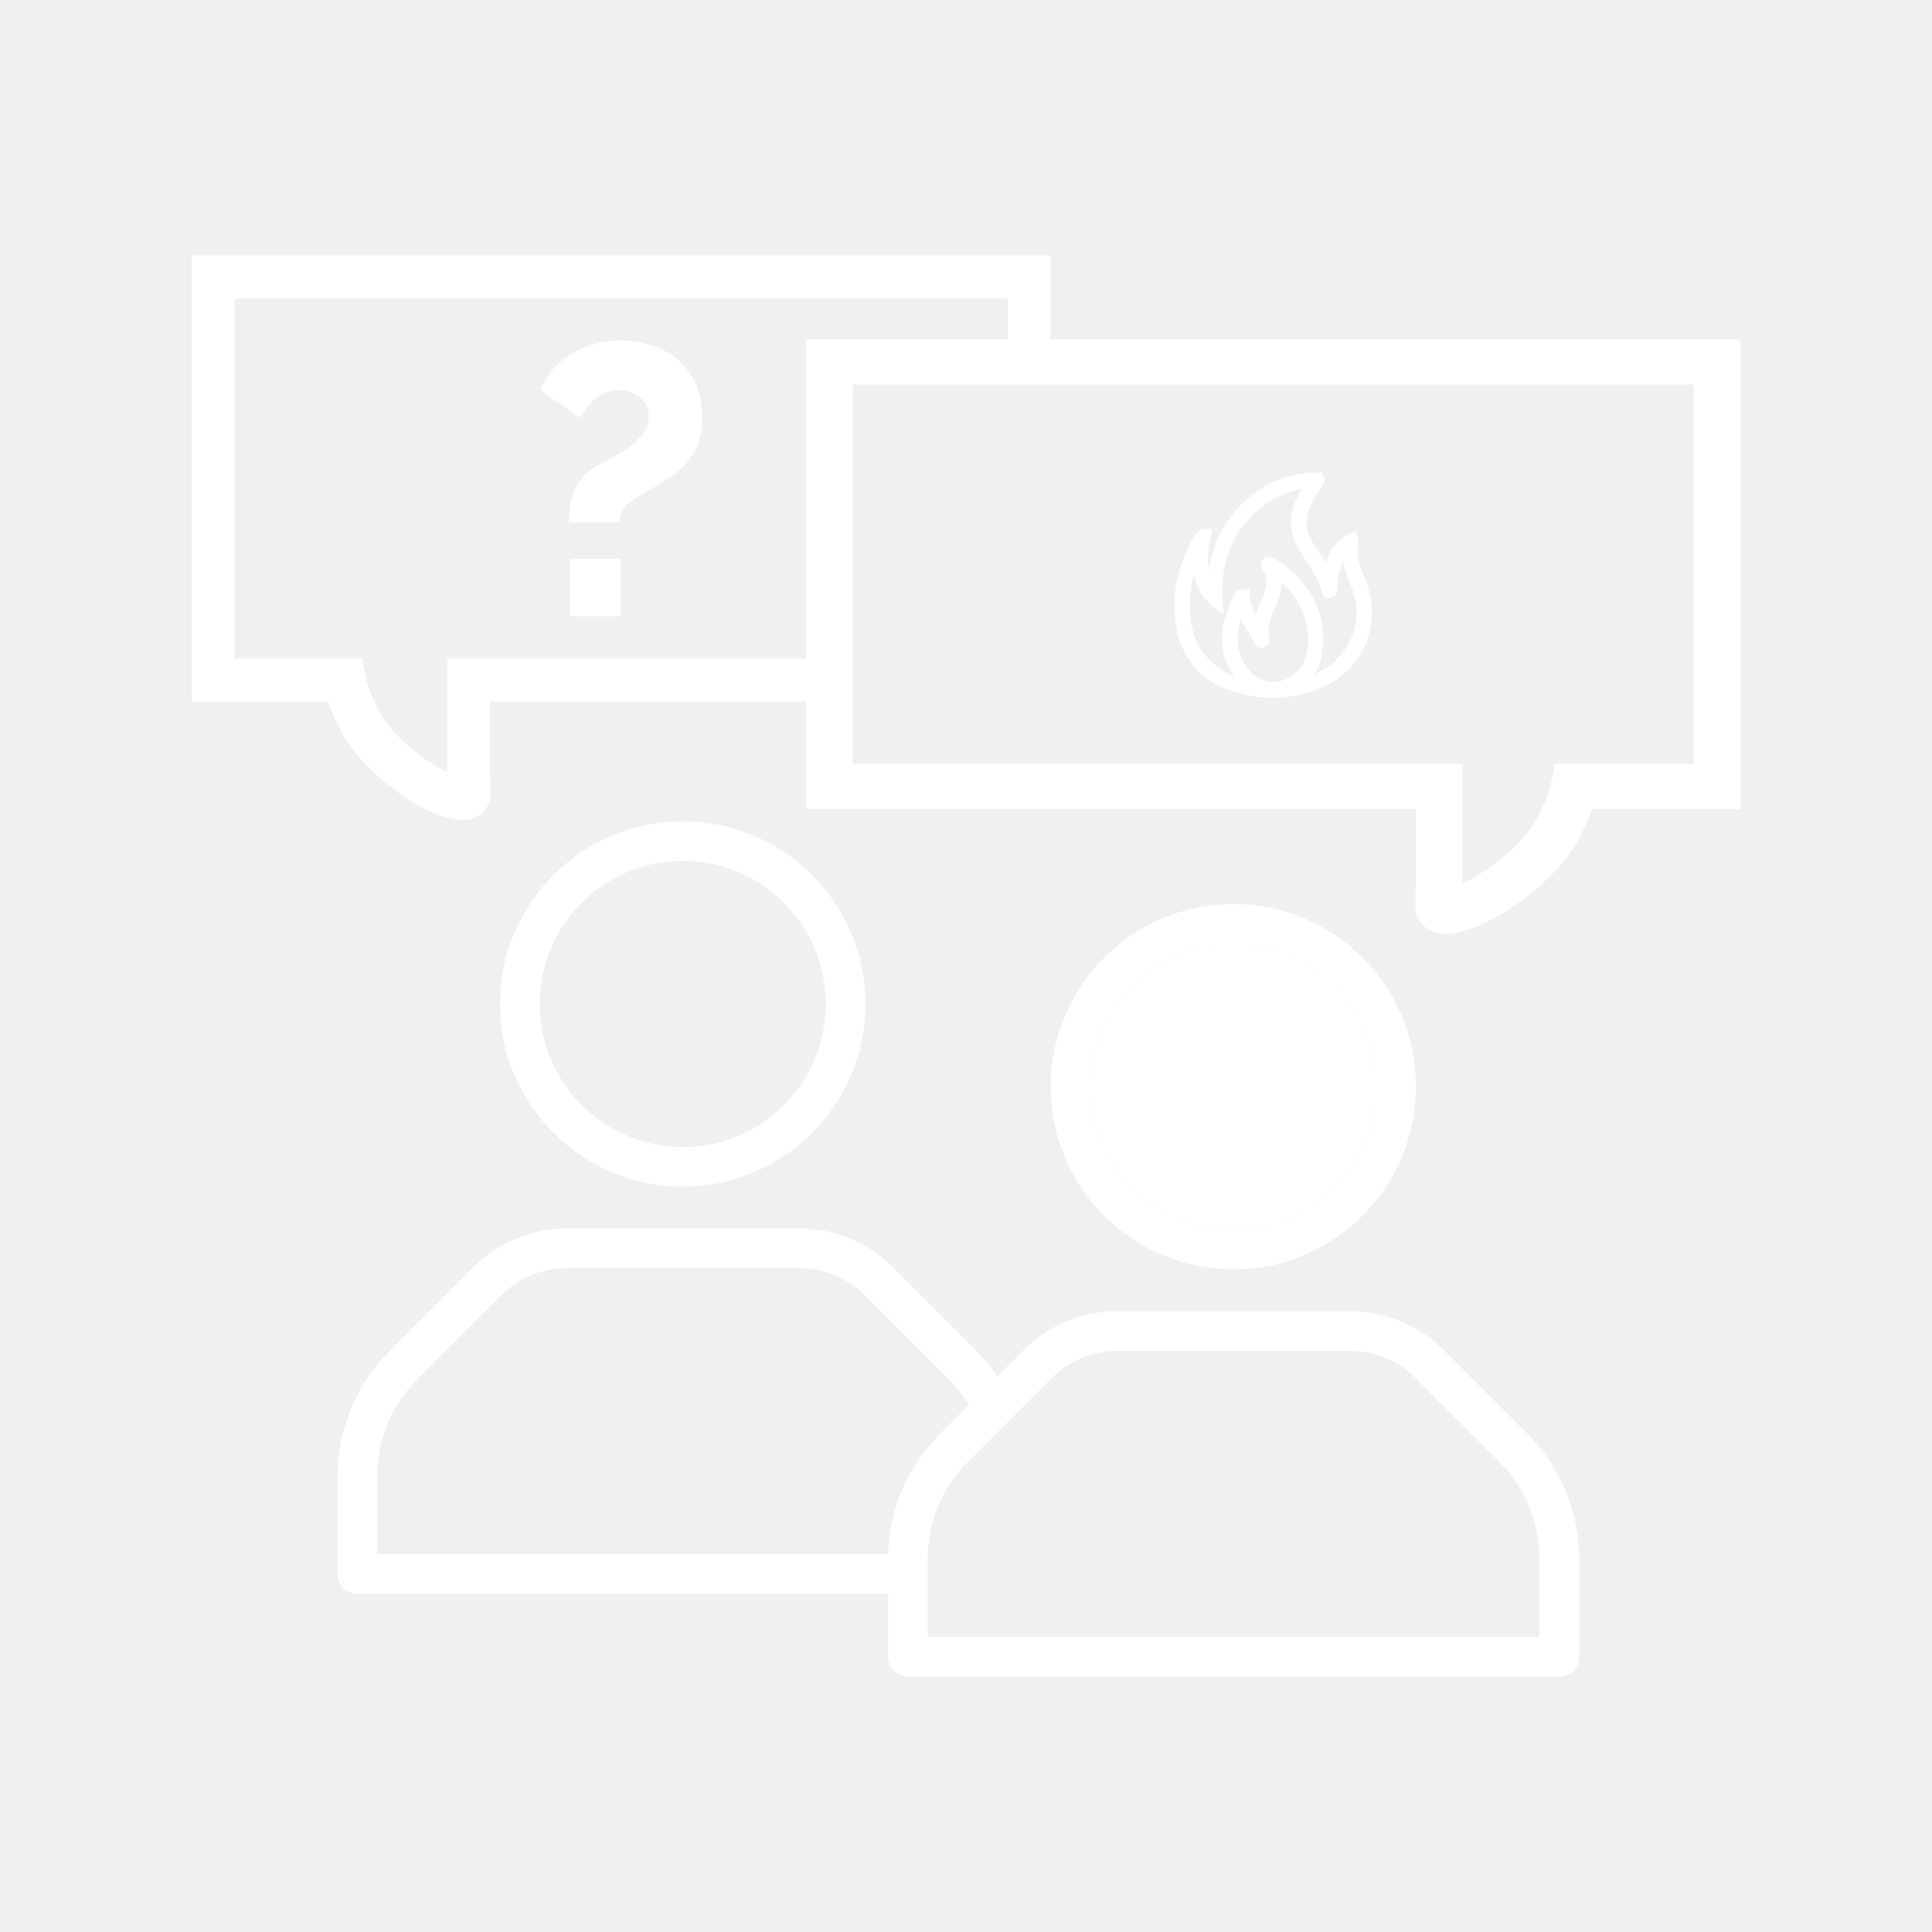
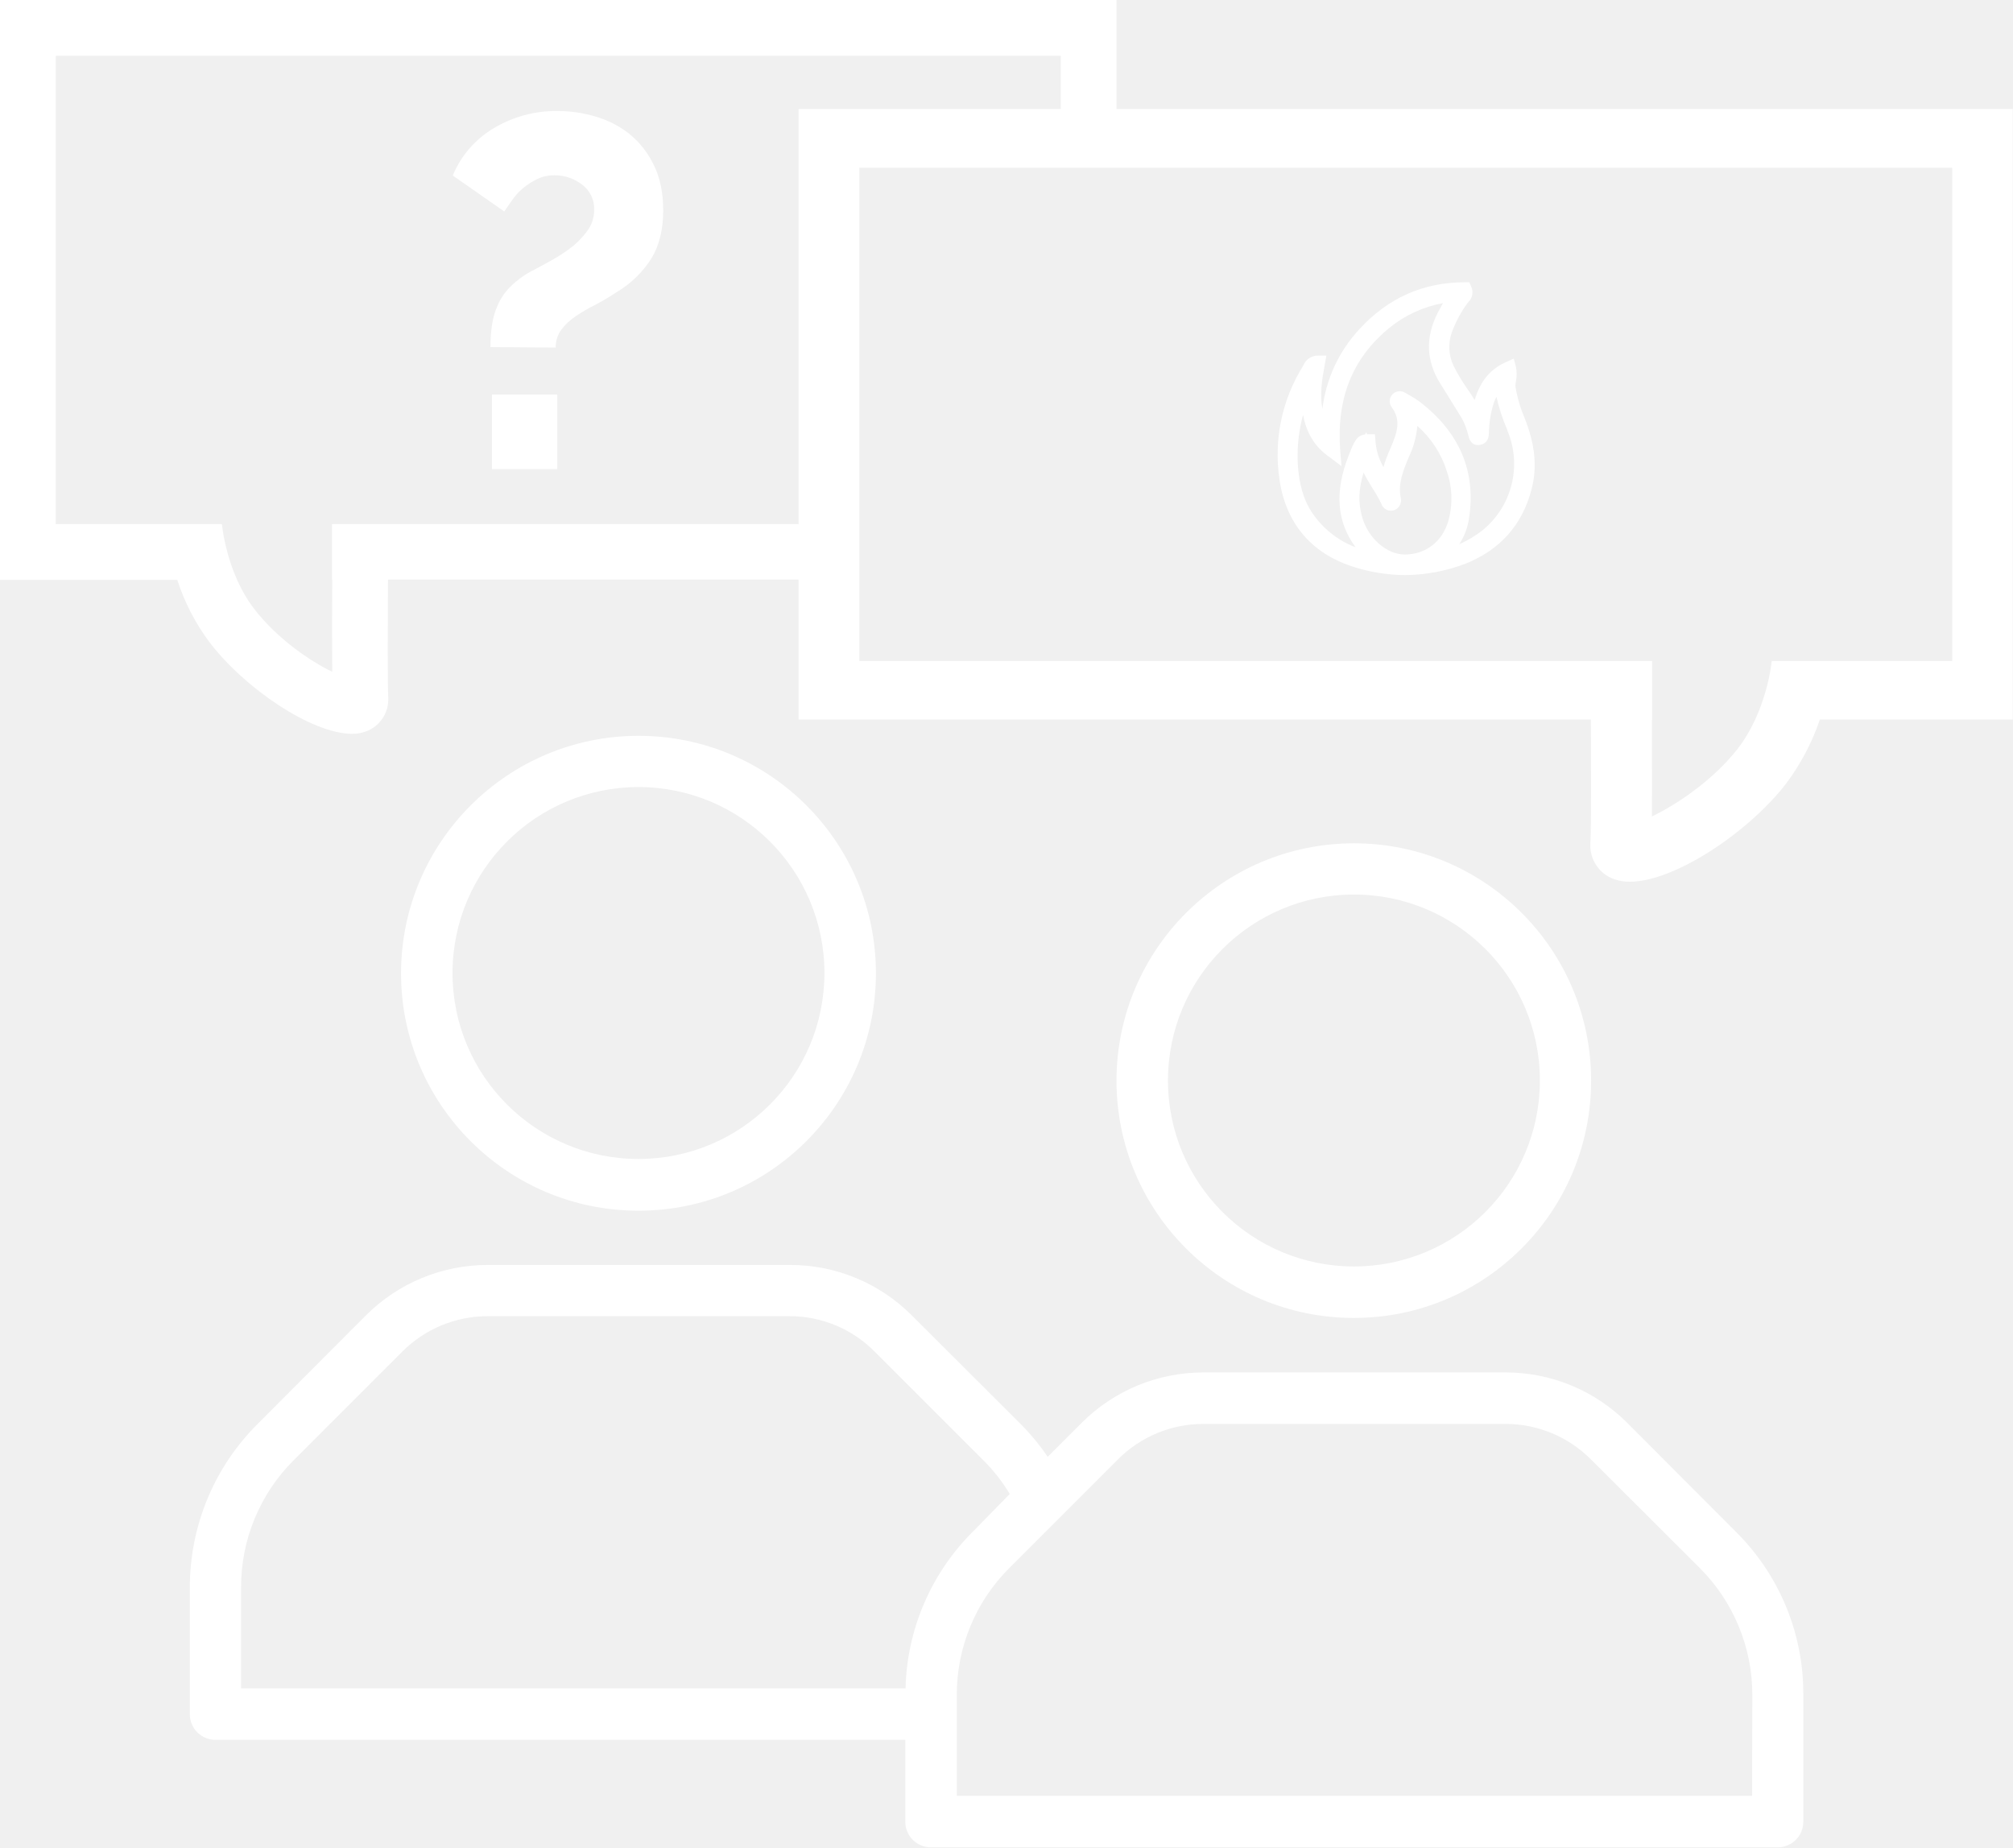
- <svg xmlns="http://www.w3.org/2000/svg" id="a" viewBox="0 0 1000 1000">
+ <svg xmlns="http://www.w3.org/2000/svg" viewBox="0 0 801.6 735.6">
  <defs>
-     <style>.b{fill:#fff}</style>
+     <style>.cls-1{fill:#fff;}.cls-2{fill:none;}</style>
  </defs>
-   <path class="b" d="M258.85 519.65c0 52.14 42.41 94.55 94.55 94.55s94.55-42.42 94.55-94.55-42.41-94.54-94.55-94.54-94.55 42.41-94.55 94.54m94.55-74.05c40.84 0 74.05 33.22 74.05 74.05s-33.21 74.06-74.05 74.06-74.05-33.21-74.05-74.06 33.21-74.05 74.05-74.05m-58.89-175.2c0-3.04.19-5.96.59-8.74a30.9 30.9 0 0 1 2.28-8.04c1.13-2.58 2.75-5 4.87-7.25s4.9-4.31 8.34-6.16c1.72-.93 4-2.15 6.85-3.68 2.85-1.51 5.63-3.27 8.34-5.25 2.72-1.99 5.06-4.27 7.05-6.85 1.98-2.58 2.98-5.46 2.98-8.64 0-4.37-1.59-7.78-4.77-10.23-3.18-2.44-6.83-3.67-10.92-3.67-2.65 0-5 .5-7.05 1.49s-3.9 2.18-5.56 3.58a24.161 24.161 0 0 0-4.27 4.67c-1.19 1.72-2.24 3.24-3.18 4.56l-20.46-14.3c3.44-8.07 8.91-14.36 16.39-18.86s15.91-6.75 25.32-6.75c5.04 0 10.05.73 15.1 2.19 5.03 1.45 9.53 3.77 13.49 6.95 3.98 3.18 7.22 7.29 9.73 12.31 2.52 5.04 3.78 11.12 3.78 18.27 0 7.54-1.56 13.87-4.66 18.97-3.12 5.1-7.71 9.57-13.81 13.41-2.78 1.85-5.59 3.5-8.43 4.96a78.835 78.835 0 0 0-7.85 4.56c-2.38 1.59-4.31 3.38-5.76 5.37-1.46 1.98-2.18 4.36-2.18 7.14h-26.21Zm.59 18.87h26.01v29.78H295.1v-29.78Z" />
-   <path class="b" d="M900.78 175.65H543.81v-43.41H99.22V363.1h70.65c2.56 7.76 6.55 16.68 12.75 24.81 13.94 18.29 40.66 36.54 56.81 36.54 1.99 0 3.82-.28 5.45-.87 5.74-2.09 9.26-7.41 8.98-13.56-.3-6.65-.24-29.43-.14-46.92h163.51v55.66h315.51c.11 18.42.17 42.4-.16 49.41-.3 6.48 3.53 12.08 9.77 14.28 1.77.63 3.76.91 5.93.91 17.56 0 46.63-19.22 61.79-38.47 6.74-8.57 11.08-17.96 13.87-26.13h76.84V175.65ZM231.44 340.89v22.21h.07c-.07 11.92-.11 26.29-.04 36.58-8.79-4.25-22.12-13.33-31.19-25.23-10.96-14.39-12.7-33.29-12.71-33.48h-.09v-.08h-66.05V154.44H521.6v21.2H417.24v165.25h-185.8Zm645.18 54.48h-71.85v.09h-.09c-.02.19-1.9 20.09-13.83 35.25-9.86 12.53-24.36 22.09-33.91 26.56.08-10.84.03-25.96-.04-38.52h.08v-23.39H441.39V199.03h435.23v196.34ZM638.35 636.53c40.84 0 74.05-33.22 74.05-74.06s-33.21-74.05-74.05-74.05-74.05 33.22-74.05 74.05 33.21 74.06 74.05 74.06m152 105.44-43.14-43.15c-13-12.99-30.27-20.14-48.65-20.14h-120.1c-18.38 0-35.64 7.15-48.63 20.14l-13.52 13.52c-3.2-4.67-6.82-9.09-10.91-13.18l-43.14-43.15c-12.99-12.99-30.27-20.14-48.64-20.14h-120.1c-18.38 0-35.65 7.15-48.63 20.14l-43.15 43.15c-17.42 17.41-27.01 40.57-27.01 65.2v50.36c0 5.66 4.59 10.24 10.25 10.24h274.69v32.57c0 5.66 4.59 10.24 10.25 10.24h337.2c5.66 0 10.24-4.59 10.24-10.24v-50.36c0-24.63-9.59-47.78-27-65.2ZM195.2 764.35c0-19.16 7.46-37.17 21.01-50.71l43.14-43.14c9.13-9.12 21.25-14.15 34.15-14.15h120.1c12.9 0 25.02 5.03 34.15 14.15l43.14 43.14a71.96 71.96 0 0 1 10.61 13.49l-14.84 14.84c-16.78 16.77-26.26 38.87-26.94 62.48H195.2v-40.1Zm601.66 82.92h-316.7v-40.1c0-19.16 7.46-37.17 21-50.71l8.79-8.79 16.35-16.35 18.01-18.01c9.12-9.12 21.25-14.15 34.15-14.15h120.1c12.9 0 25.02 5.03 34.15 14.15l43.15 43.14c13.54 13.54 21 31.56 21 50.71v40.1Z" />
-   <path class="b" d="M543.81 562.47c0 52.14 42.41 94.55 94.54 94.55s94.55-42.42 94.55-94.55-42.41-94.54-94.55-94.54-94.54 42.41-94.54 94.54m94.54-74.05c40.84 0 74.05 33.22 74.05 74.05s-33.21 74.06-74.05 74.06-74.05-33.22-74.05-74.06 33.21-74.05 74.05-74.05M624.11 276.5c-1.94 10.31-3.29 20.56 3.75 30.52-.43-16.35 4.01-30.36 14.67-42.01 10.73-11.73 24.05-17.69 39.9-17.76.93 2.06-.43 2.94-1.15 3.96-2.7 3.78-5.03 7.74-6.56 12.15-1.82 5.26-1.65 10.41.68 15.45 3.17 6.87 8.38 12.46 11.84 19.92 1.84-8.76 4.13-16.33 12.79-20.15.85 3.07-.55 5.43-.21 7.91.61 4.52 2.09 8.75 3.76 12.94 3.46 8.66 5.14 17.48 2.72 26.74-3.51 13.41-11.87 22.69-24.58 27.77-14.23 5.7-28.9 5.91-43.39 1.15-15.57-5.12-24.63-16.24-27-32.41-2.27-15.48.93-30.01 9.03-43.41.7-1.15 1.15-2.78 3.76-2.78m27.42 48.94c.27-5.32 2.05-9.53 3.84-13.73 2.68-6.27 4.94-12.51.3-18.88-.37-.5-.42-1.03 0-1.54.51-.63 1.11-.69 1.78-.28 1.73 1.05 3.58 1.96 5.17 3.17 14.76 11.23 21.81 25.78 18.81 44.48-.98 6.1-4.21 11.12-9.54 15.74 7.75-1.73 13.93-4.55 19.34-8.95 10.71-8.68 17.91-25.14 10.96-42.47-2.48-6.21-5.13-12.41-4.93-19.77-3.47 2.97-5.13 6.47-6.23 10.26-.99 3.47-1.53 7.03-1.56 10.67-.01 1 .22 2.52-1.36 2.65-1.44.13-1.34-1.35-1.59-2.21-.7-2.39-1.4-4.79-2.68-6.91-2.8-4.62-5.73-9.17-8.62-13.74-5.29-8.35-5.55-16.93-1.13-25.69 1.4-2.77 3.01-5.44 4.59-8.25-8.75-.01-19.8 4.17-28.03 10.92-16.12 13.25-22.03 30.68-20.44 51.32-8.82-6.58-10.37-15.94-10.32-26.55-7.54 13.2-8.86 33.39-3.41 46.55 4.97 12 18.1 21.59 30.12 22.01-11.74-10.56-14.31-23.41-7.91-39.65 2.55-6.45 2.87-6.87 5.42-6.83.42 6.47 3.2 11.98 7.43 17.66m-9.2-12.85c-4.15 9.03-5.71 17.36-3.34 26.1 2.63 9.67 11.18 16.98 19.57 16.99 9.67 0 17.5-6.14 20.09-15.97 1.86-7.05 1.42-14.08-.86-20.97-3.15-9.53-8.88-17.12-17.76-23.22 1.73 6.24.07 11.31-2.02 16.37-2.49 6.02-5.22 12.04-3.82 18.87.17.84 0 1.63-.99 1.83-.77.14-1.22-.32-1.52-1.02-2.75-6.14-7.6-11.2-9.34-18.98" />
-   <path class="b" d="M658.72 361.19c-7.01 0-14.11-1.17-21.24-3.51-16.34-5.37-26.32-17.33-28.84-34.6-2.32-15.83.84-31.05 9.39-45.21.08-.12.15-.26.22-.4.65-1.2 2.01-3.69 5.85-3.69h3.3l-.61 3.23c-1.21 6.38-2.07 12.36-1.05 18.11 1.64-12.37 6.53-22.9 14.79-31.94 11.26-12.3 25.35-18.57 41.89-18.64h1.76l.73 1.6c1.48 3.25-.34 5.38-1.11 6.29-.1.12-.22.24-.3.37-2.97 4.15-4.93 7.79-6.21 11.46-1.62 4.67-1.43 9.05.57 13.42 1.47 3.18 3.43 6.11 5.5 9.21.97 1.45 1.96 2.93 2.91 4.46 1.99-6.41 5.28-11.99 12.66-15.24l2.88-1.27.84 3.04c.64 2.34.32 4.32.06 5.91-.16.92-.28 1.71-.2 2.36.59 4.38 2.07 8.5 3.59 12.29 4.23 10.61 5.13 19.64 2.83 28.44-3.71 14.18-12.53 24.14-26.2 29.61-7.86 3.14-15.88 4.72-24.01 4.72m-16.48-40.85c-1.98 6.36-2.15 11.98-.61 17.64 2.27 8.4 9.72 14.98 16.95 14.98 8.5 0 15.18-5.34 17.45-13.94 1.65-6.26 1.38-12.79-.81-19.42-2.34-7.06-6.21-12.98-11.74-17.94-.18 4.15-1.51 7.82-2.94 11.28l-.38.9c-2.29 5.51-4.46 10.71-3.3 16.39.33 1.61-.12 2.73-.56 3.38-.58.86-1.5 1.46-2.6 1.67-.72.14-3.2.36-4.51-2.57-.94-2.1-2.16-4.09-3.46-6.21-1.2-1.97-2.43-3.96-3.5-6.14m-24.16-23.03c-3.13 11.23-2.97 24.51.92 33.9 3.5 8.46 11.5 15.7 19.98 18.77-7.53-10.13-8.43-22.1-2.81-36.37 2.2-5.59 3.18-8.07 6.61-8.49l.45-1 .21.94c.23 0 .47-.01.72 0l2.5.05.17 2.5c.23 3.56 1.23 6.92 3.22 10.57.8-2.75 1.85-5.22 2.83-7.52 2.68-6.3 4.3-11.14.6-16.22-1.12-1.53-1.09-3.4.07-4.85 1.36-1.68 3.45-2.04 5.32-.9.53.32 1.07.64 1.61.94 1.26.72 2.56 1.45 3.8 2.4 16.2 12.33 22.88 28.16 19.84 47.08-.56 3.47-1.8 6.71-3.75 9.78 3.38-1.45 6.38-3.28 9.16-5.52 9.74-7.89 16.65-23.13 10.14-39.35l-.34-.86c-1.64-4.08-3.32-8.26-4.19-12.85-.57 1.15-1.06 2.45-1.49 3.93a37.05 37.05 0 0 0-1.46 9.93v.29c.07 4.1-2.38 4.93-3.85 5.06-1.34.11-3.71-.23-4.37-3.85-.02-.11-.04-.21-.06-.31-.68-2.31-1.31-4.46-2.4-6.26-2.13-3.51-4.37-7.05-6.55-10.46l-2.05-3.23c-5.75-9.09-6.17-18.63-1.25-28.37.66-1.31 1.38-2.61 2.09-3.88-7.24 1.18-15.19 4.8-21.38 9.89-14.7 12.08-21.06 28.11-19.45 49.01l.46 5.97-4.79-3.58c-6.36-4.74-9.25-10.73-10.51-17.12" />
+   <g id="Layer_2" data-name="Layer 2">
+     <g id="a">
+       <path class="cls-1" d="M159.7,387.5A94.55,94.55,0,1,0,254.3,293a94.64,94.64,0,0,0-94.6,94.5m94.5-74.1a74.05,74.05,0,1,1-74,74,74.09,74.09,0,0,1,74-74" />
+       <path class="cls-1" d="M195.3,138.2a60.45,60.45,0,0,1,.6-8.7,30.71,30.71,0,0,1,2.3-8,24.23,24.23,0,0,1,4.9-7.2,35.19,35.19,0,0,1,8.3-6.2c1.7-.9,4-2.1,6.9-3.7a71.92,71.92,0,0,0,8.3-5.2,32.75,32.75,0,0,0,7-6.9,13.85,13.85,0,0,0,3-8.6,12,12,0,0,0-4.8-10.2,17.72,17.72,0,0,0-10.9-3.7,15.66,15.66,0,0,0-7,1.5,29.72,29.72,0,0,0-5.6,3.6,24,24,0,0,0-4.3,4.7c-1.2,1.7-2.2,3.2-3.2,4.6L180.3,69.9A39.28,39.28,0,0,1,196.7,51,48.17,48.17,0,0,1,222,44.2a53.07,53.07,0,0,1,15.1,2.2,39.28,39.28,0,0,1,13.5,6.9,36.09,36.09,0,0,1,9.7,12.3c2.5,5,3.8,11.1,3.8,18.3,0,7.5-1.6,13.9-4.7,19a41.28,41.28,0,0,1-13.8,13.4,92.71,92.71,0,0,1-8.4,5,65.66,65.66,0,0,0-7.9,4.6,23.24,23.24,0,0,0-5.8,5.4,11.53,11.53,0,0,0-2.2,7.1l-26-.2Zm.6,18.9h26v29.7h-26Z" />
+       <path class="cls-1" d="M801.6,43.4h-357V0H0V230.9H70.6a85.16,85.16,0,0,0,12.8,24.8c13.9,18.3,40.7,36.5,56.8,36.5a15.29,15.29,0,0,0,5.4-.9,13.56,13.56,0,0,0,9-13.6c-.3-6.6-.2-29.4-.1-46.9H318v55.7H633.5c.1,18.4.2,42.4-.2,49.4a14.2,14.2,0,0,0,9.8,14.3,18.71,18.71,0,0,0,5.9.9c17.6,0,46.6-19.2,61.8-38.5a91.18,91.18,0,0,0,13.9-26.1h76.8V43.4ZM132.2,208.7v22.2h.1c-.1,11.9-.1,26.3,0,36.6-8.8-4.2-22.1-13.3-31.2-25.2-11-14.4-12.7-33.3-12.7-33.5h-.1v-.1H22.2V22.2H422.4V43.4H318V208.7Zm645.2,54.5H705.6v.1h-.1c0,.2-1.9,20.1-13.8,35.2-9.9,12.5-24.4,22.1-33.9,26.6.1-10.8,0-26,0-38.5h.1V263.2H342.2V66.8H777.4V263.2Z" />
+       <path class="cls-2" d="M539.1,504.3a74.05,74.05,0,1,0-74-74.1,74.11,74.11,0,0,0,74,74.1" />
+       <path class="cls-1" d="M691.1,609.8,648,566.6a68.37,68.37,0,0,0-48.7-20.1h-120a68.55,68.55,0,0,0-48.6,20.1l-13.5,13.5a91,91,0,0,0-10.9-13.2l-43.2-43.1a68.31,68.31,0,0,0-48.6-20.1H194.3a68.55,68.55,0,0,0-48.6,20.1L102.6,567a91.68,91.68,0,0,0-27,65.2v50.4a10.18,10.18,0,0,0,10.2,10.2H360.5v32.6a10.18,10.18,0,0,0,10.2,10.2H707.9a10.18,10.18,0,0,0,10.2-10.2V675a90.69,90.69,0,0,0-27-65.2ZM96,632.1a71.25,71.25,0,0,1,21-50.7l43.1-43.1a48,48,0,0,1,34.1-14.2H314.3a47.56,47.56,0,0,1,34.1,14.2l43.1,43.1a68.57,68.57,0,0,1,10.6,13.5l-14.6,14.9a91.14,91.14,0,0,0-26.9,62.5H96V632.1Zm601.7,83H381V675a71.25,71.25,0,0,1,21-50.7l8.8-8.8h0l16.3-16.3h0l18-18A48,48,0,0,1,479.3,567H599.4a48,48,0,0,1,34.2,14.2l43.2,43.1a71.42,71.42,0,0,1,21,50.7l-.1,40.1Z" />
+       <path class="cls-1" d="M444.6,430.3a94.5,94.5,0,1,0,94.5-94.5,94.62,94.62,0,0,0-94.5,94.5m94.5-74.1a74.05,74.05,0,1,1-74,74,74.09,74.09,0,0,1,74-74" />
+       <path class="cls-1" d="M524.9,144.3c-1.9,10.3-3.3,20.6,3.8,30.5-.4-16.4,4-30.4,14.7-42s24-17.7,39.9-17.8c.9,2.1-.4,2.9-1.2,4a49.55,49.55,0,0,0-6.6,12.2,19.87,19.87,0,0,0,.7,15.5c3.2,6.9,8.4,12.5,11.8,19.9,1.8-8.8,4.1-16.3,12.8-20.1.8,3.1-.5,5.4-.2,7.9a51.82,51.82,0,0,0,3.8,12.9c3.5,8.7,5.1,17.5,2.7,26.7-3.5,13.4-11.9,22.7-24.6,27.8a61.78,61.78,0,0,1-43.4,1.1c-15.6-5.1-24.6-16.2-27-32.4-2.3-15.5.9-30,9-43.4.8-1.2,1.2-2.8,3.8-2.8m27.4,48.9c.3-5.3,2-9.5,3.8-13.7,2.7-6.3,4.9-12.5.3-18.9a1.09,1.09,0,0,1,0-1.5,1.28,1.28,0,0,1,1.8-.3,55.83,55.83,0,0,1,5.2,3.2c14.8,11.2,21.8,25.8,18.8,44.5-1,6.1-4.2,11.1-9.5,15.7,7.8-1.7,13.9-4.5,19.3-9a36.9,36.9,0,0,0,11-42.5c-2.5-6.2-5.1-12.4-4.9-19.8a20,20,0,0,0-6.2,10.3,42.6,42.6,0,0,0-1.6,10.7c0,1,.2,2.5-1.4,2.6-1.4.1-1.3-1.4-1.6-2.2a27.52,27.52,0,0,0-2.7-6.9c-2.8-4.6-5.7-9.2-8.6-13.7-5.3-8.4-5.5-16.9-1.1-25.7,1.4-2.8,3-5.4,4.6-8.3-8.8,0-19.8,4.2-28,10.9-16.1,13.2-22,30.7-20.4,51.3-8.8-6.6-10.4-15.9-10.3-26.5-7.5,13.2-8.9,33.4-3.4,46.5,5,12,18.1,21.6,30.1,22-11.7-10.6-14.3-23.4-7.9-39.6,2.5-6.5,2.9-6.9,5.4-6.8.3,6.5,3.1,12,7.3,17.7m-9.1-12.8c-4.2,9-5.7,17.4-3.3,26.1,2.6,9.7,11.2,17,19.6,17,9.7,0,17.5-6.1,20.1-16a35.85,35.85,0,0,0-.9-21,44.46,44.46,0,0,0-17.8-23.2c1.7,6.2.1,11.3-2,16.4-2.5,6-5.2,12-3.8,18.9a1.31,1.31,0,0,1-1,1.8c-.8.1-1.2-.3-1.5-1-2.8-6.2-7.7-11.3-9.4-19" />
+       <path class="cls-1" d="M559.5,229a68.71,68.71,0,0,1-21.2-3.5c-16.3-5.4-26.3-17.3-28.8-34.6a66.66,66.66,0,0,1,9.4-45.2.76.76,0,0,0,.2-.4,6.16,6.16,0,0,1,5.8-3.7h3.3l-.6,3.2c-1.2,6.4-2.1,12.4-1,18.1A56.31,56.31,0,0,1,541.4,131c11.3-12.3,25.3-18.6,41.9-18.6h1.8l.7,1.6a5.42,5.42,0,0,1-1.1,6.3,1.38,1.38,0,0,0-.3.4,45.2,45.2,0,0,0-6.2,11.5,17.29,17.29,0,0,0,.6,13.4,67.72,67.72,0,0,0,5.5,9.2c1,1.5,2,2.9,2.9,4.5,2-6.4,5.3-12,12.7-15.2l2.9-1.3.8,3a14.76,14.76,0,0,1,.1,5.9,6.87,6.87,0,0,0-.2,2.4,53.21,53.21,0,0,0,3.6,12.3c4.2,10.6,5.1,19.6,2.8,28.4-3.7,14.2-12.5,24.1-26.2,29.6a68.74,68.74,0,0,1-24.2,4.6M543,188.2c-2,6.4-2.2,12-.6,17.6,2.3,8.4,9.7,15,17,15h0c8.5,0,15.2-5.3,17.5-13.9a33.07,33.07,0,0,0-.8-19.4,40,40,0,0,0-11.7-17.9,34.83,34.83,0,0,1-2.9,11.3l-.4.9c-2.3,5.5-4.5,10.7-3.3,16.4a4.28,4.28,0,0,1-.6,3.4,3.9,3.9,0,0,1-2.6,1.7,4,4,0,0,1-4.5-2.6,48.55,48.55,0,0,0-3.5-6.2c-1.3-2.1-2.5-4.1-3.6-6.3m-24.1-23c-3.1,11.2-3,24.5.9,33.9,3.5,8.5,11.5,15.7,20,18.8-7.5-10.1-8.4-22.1-2.8-36.4,2.2-5.6,3.2-8.1,6.6-8.5l.5-1,.2.9h3.2l.2,2.5a24.4,24.4,0,0,0,3.2,10.6,59,59,0,0,1,2.8-7.5c2.7-6.3,4.3-11.1.6-16.2a4,4,0,0,1,5.4-5.8c.5.3,1.1.6,1.6.9a30.3,30.3,0,0,1,3.8,2.4c16.2,12.3,22.9,28.2,19.8,47.1a25.67,25.67,0,0,1-3.8,9.8,42.31,42.31,0,0,0,9.2-5.5,34.06,34.06,0,0,0,10.1-39.4l-.3-.9a74.92,74.92,0,0,1-4.2-12.9,19.8,19.8,0,0,0-1.5,3.9,42.4,42.4,0,0,0-1.5,9.9v.3c.1,4.1-2.4,4.9-3.8,5.1s-3.7-.2-4.4-3.9a.37.37,0,0,0-.1-.3,27.52,27.52,0,0,0-2.4-6.3c-2.1-3.5-4.4-7-6.5-10.5l-2-3.2c-5.8-9.1-6.2-18.6-1.2-28.4l2.1-3.9a47.52,47.52,0,0,0-21.4,9.9c-14.7,12.1-21.1,28.1-19.5,49l.5,6-4.8-3.6c-6.4-4.4-9.3-10.4-10.5-16.8" />
+     </g>
+   </g>
</svg>
